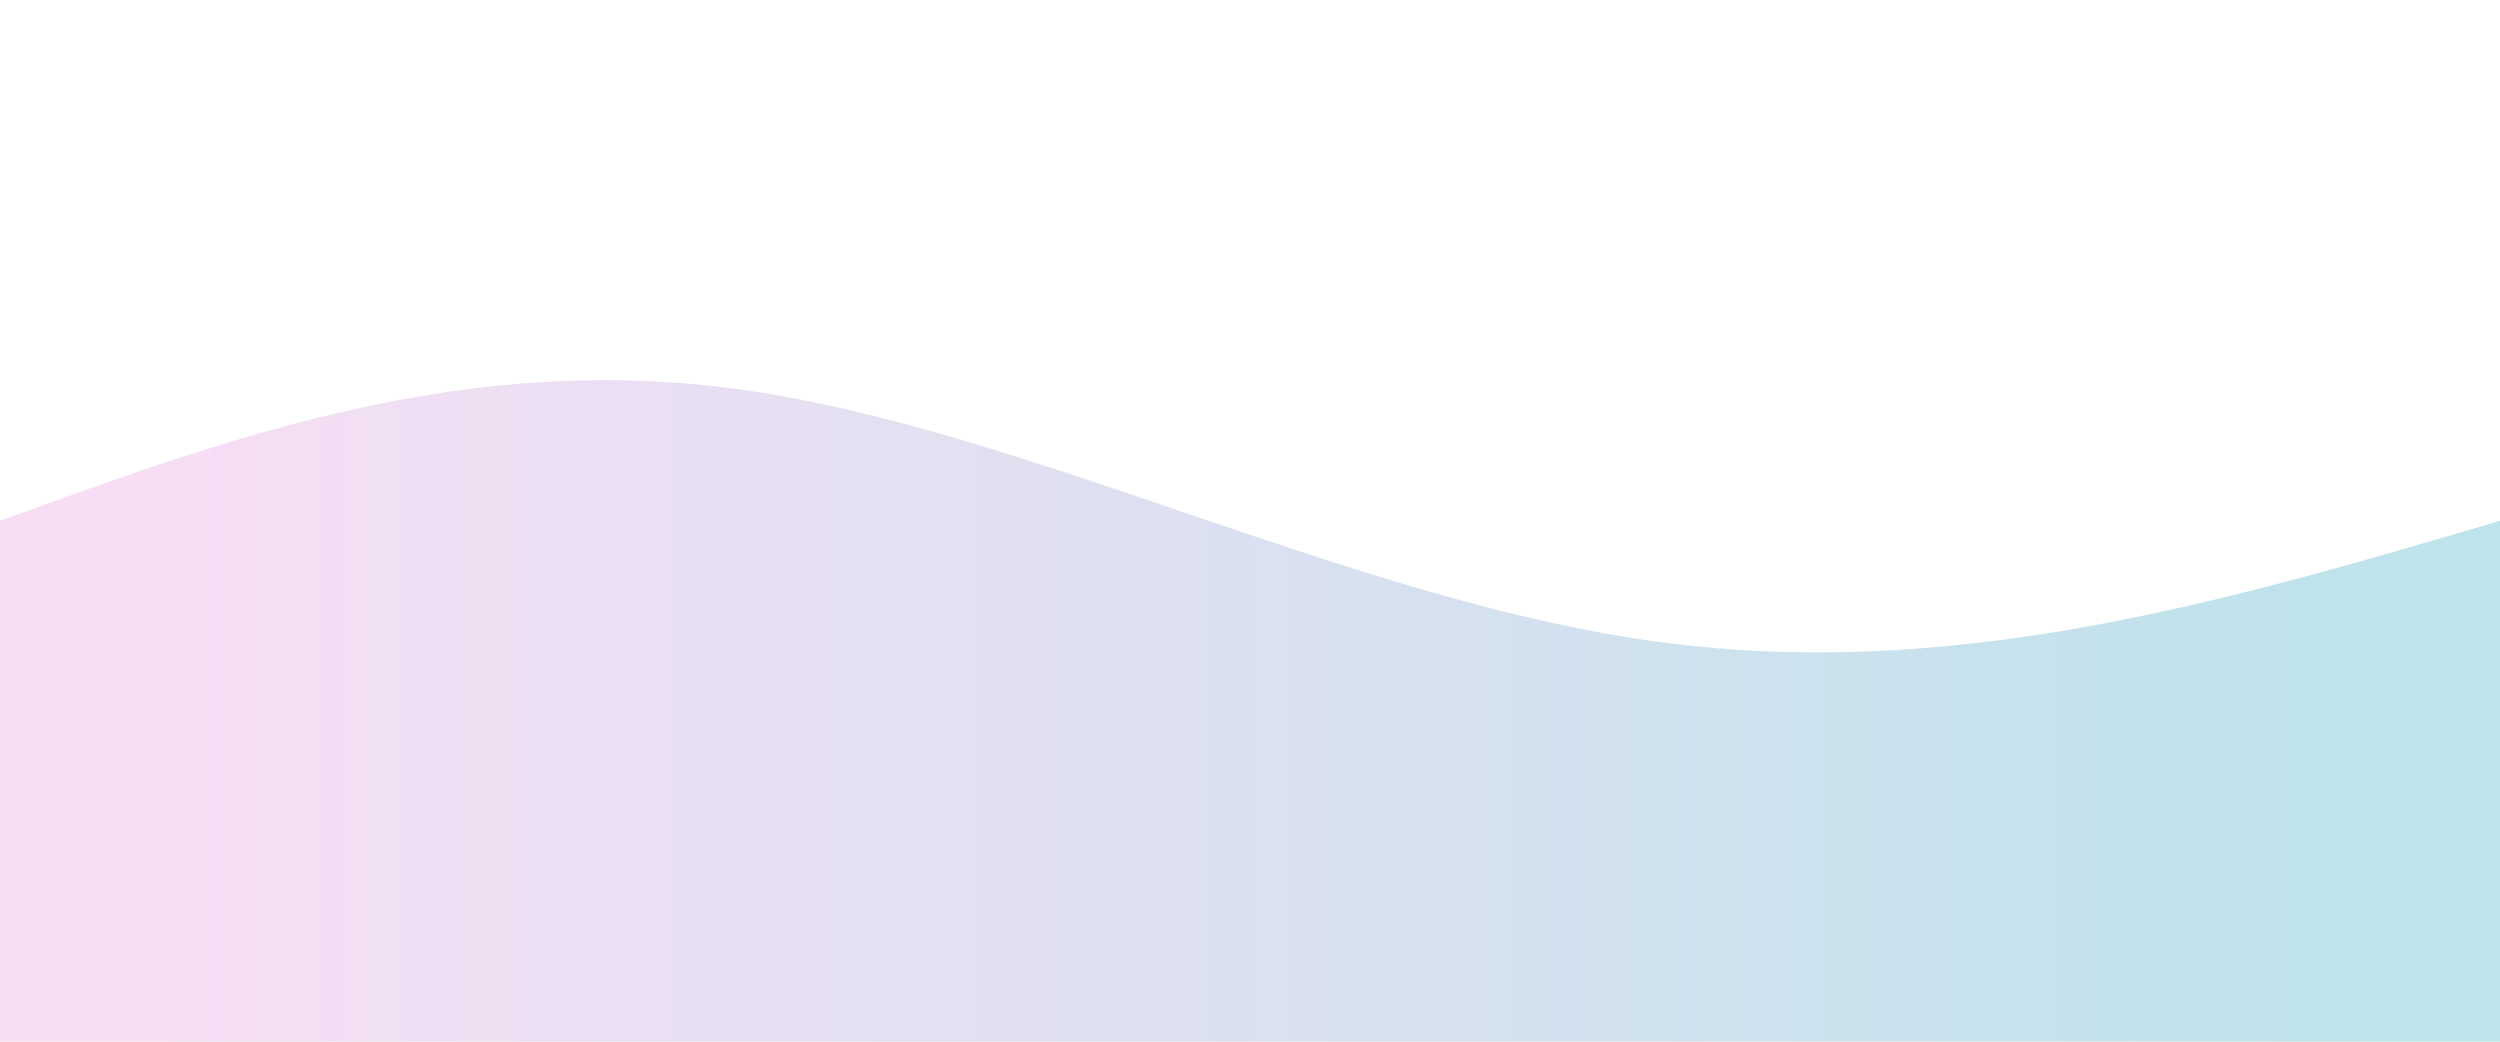
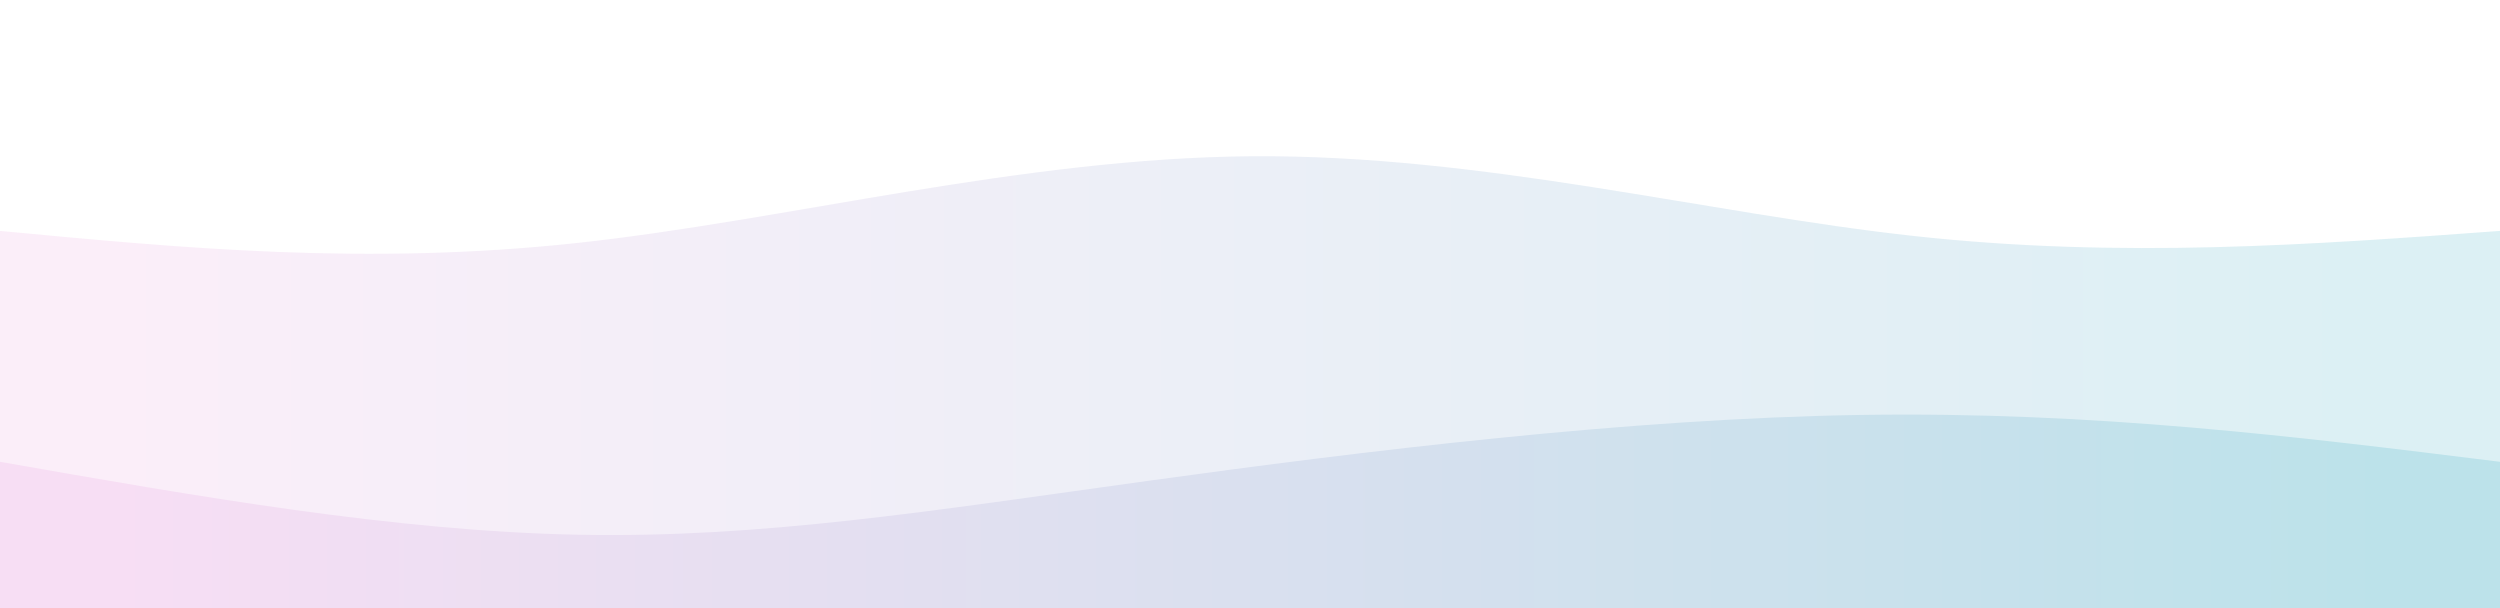
- <svg xmlns="http://www.w3.org/2000/svg" width="100%" height="100%" id="svg" viewBox="0 0 1440 600" class="transition duration-300 ease-in-out delay-150">
+ <svg xmlns="http://www.w3.org/2000/svg" width="100%" height="100%" id="svg" viewBox="0 0 1440 350" class="transition duration-300 ease-in-out delay-150">
  <defs>
    <linearGradient id="gradient" x1="0%" y1="50%" x2="100%" y2="50%">
-       <stop offset="5%" stop-color="#f8def5" />
-       <stop offset="95%" stop-color="#bde3eb" />
+       <stop offset="5%" stop-color="#f7def4" />
+       <stop offset="95%" stop-color="#bce2ea" />
    </linearGradient>
  </defs>
-   <path d="M 0,600 C 0,600 0,300 0,300 C 135.2,250.8 270.4,201.6 431,225 C 591.6,248.4 777.6,344.4 950,369 C 1122.4,393.6 1281.2,346.8 1440,300 C 1440,300 1440,600 1440,600 Z" stroke="none" stroke-width="0" fill="url(#gradient)" fill-opacity="1" class="transition-all duration-300 ease-in-out delay-150 path-0" />
+   <path d="M 0,400 C 0,400 0,133 0,133 C 105.679,143 211.357,153 332,140 C 452.643,127 588.25,91 721,90 C 853.75,89 983.643,123 1103,136 C 1222.357,149 1331.179,141 1440,133 C 1440,133 1440,400 1440,400 Z" stroke="none" stroke-width="0" fill="url(#gradient)" fill-opacity="0.53" class="transition-all duration-300 ease-in-out delay-150 path-0" />
+   <defs>
+     <linearGradient id="gradient" x1="0%" y1="50%" x2="100%" y2="50%">
+       <stop offset="5%" stop-color="#f7def4" />
+       <stop offset="95%" stop-color="#bce2ea" />
+     </linearGradient>
+   </defs>
+   <path d="M 0,400 C 0,400 0,266 0,266 C 113.679,285.964 227.357,305.929 333,308 C 438.643,310.071 536.25,294.25 661,277 C 785.75,259.75 937.643,241.071 1072,239 C 1206.357,236.929 1323.179,251.464 1440,266 C 1440,266 1440,400 1440,400 Z" stroke="none" stroke-width="0" fill="url(#gradient)" fill-opacity="1" class="transition-all duration-300 ease-in-out delay-150 path-1" />
</svg>
